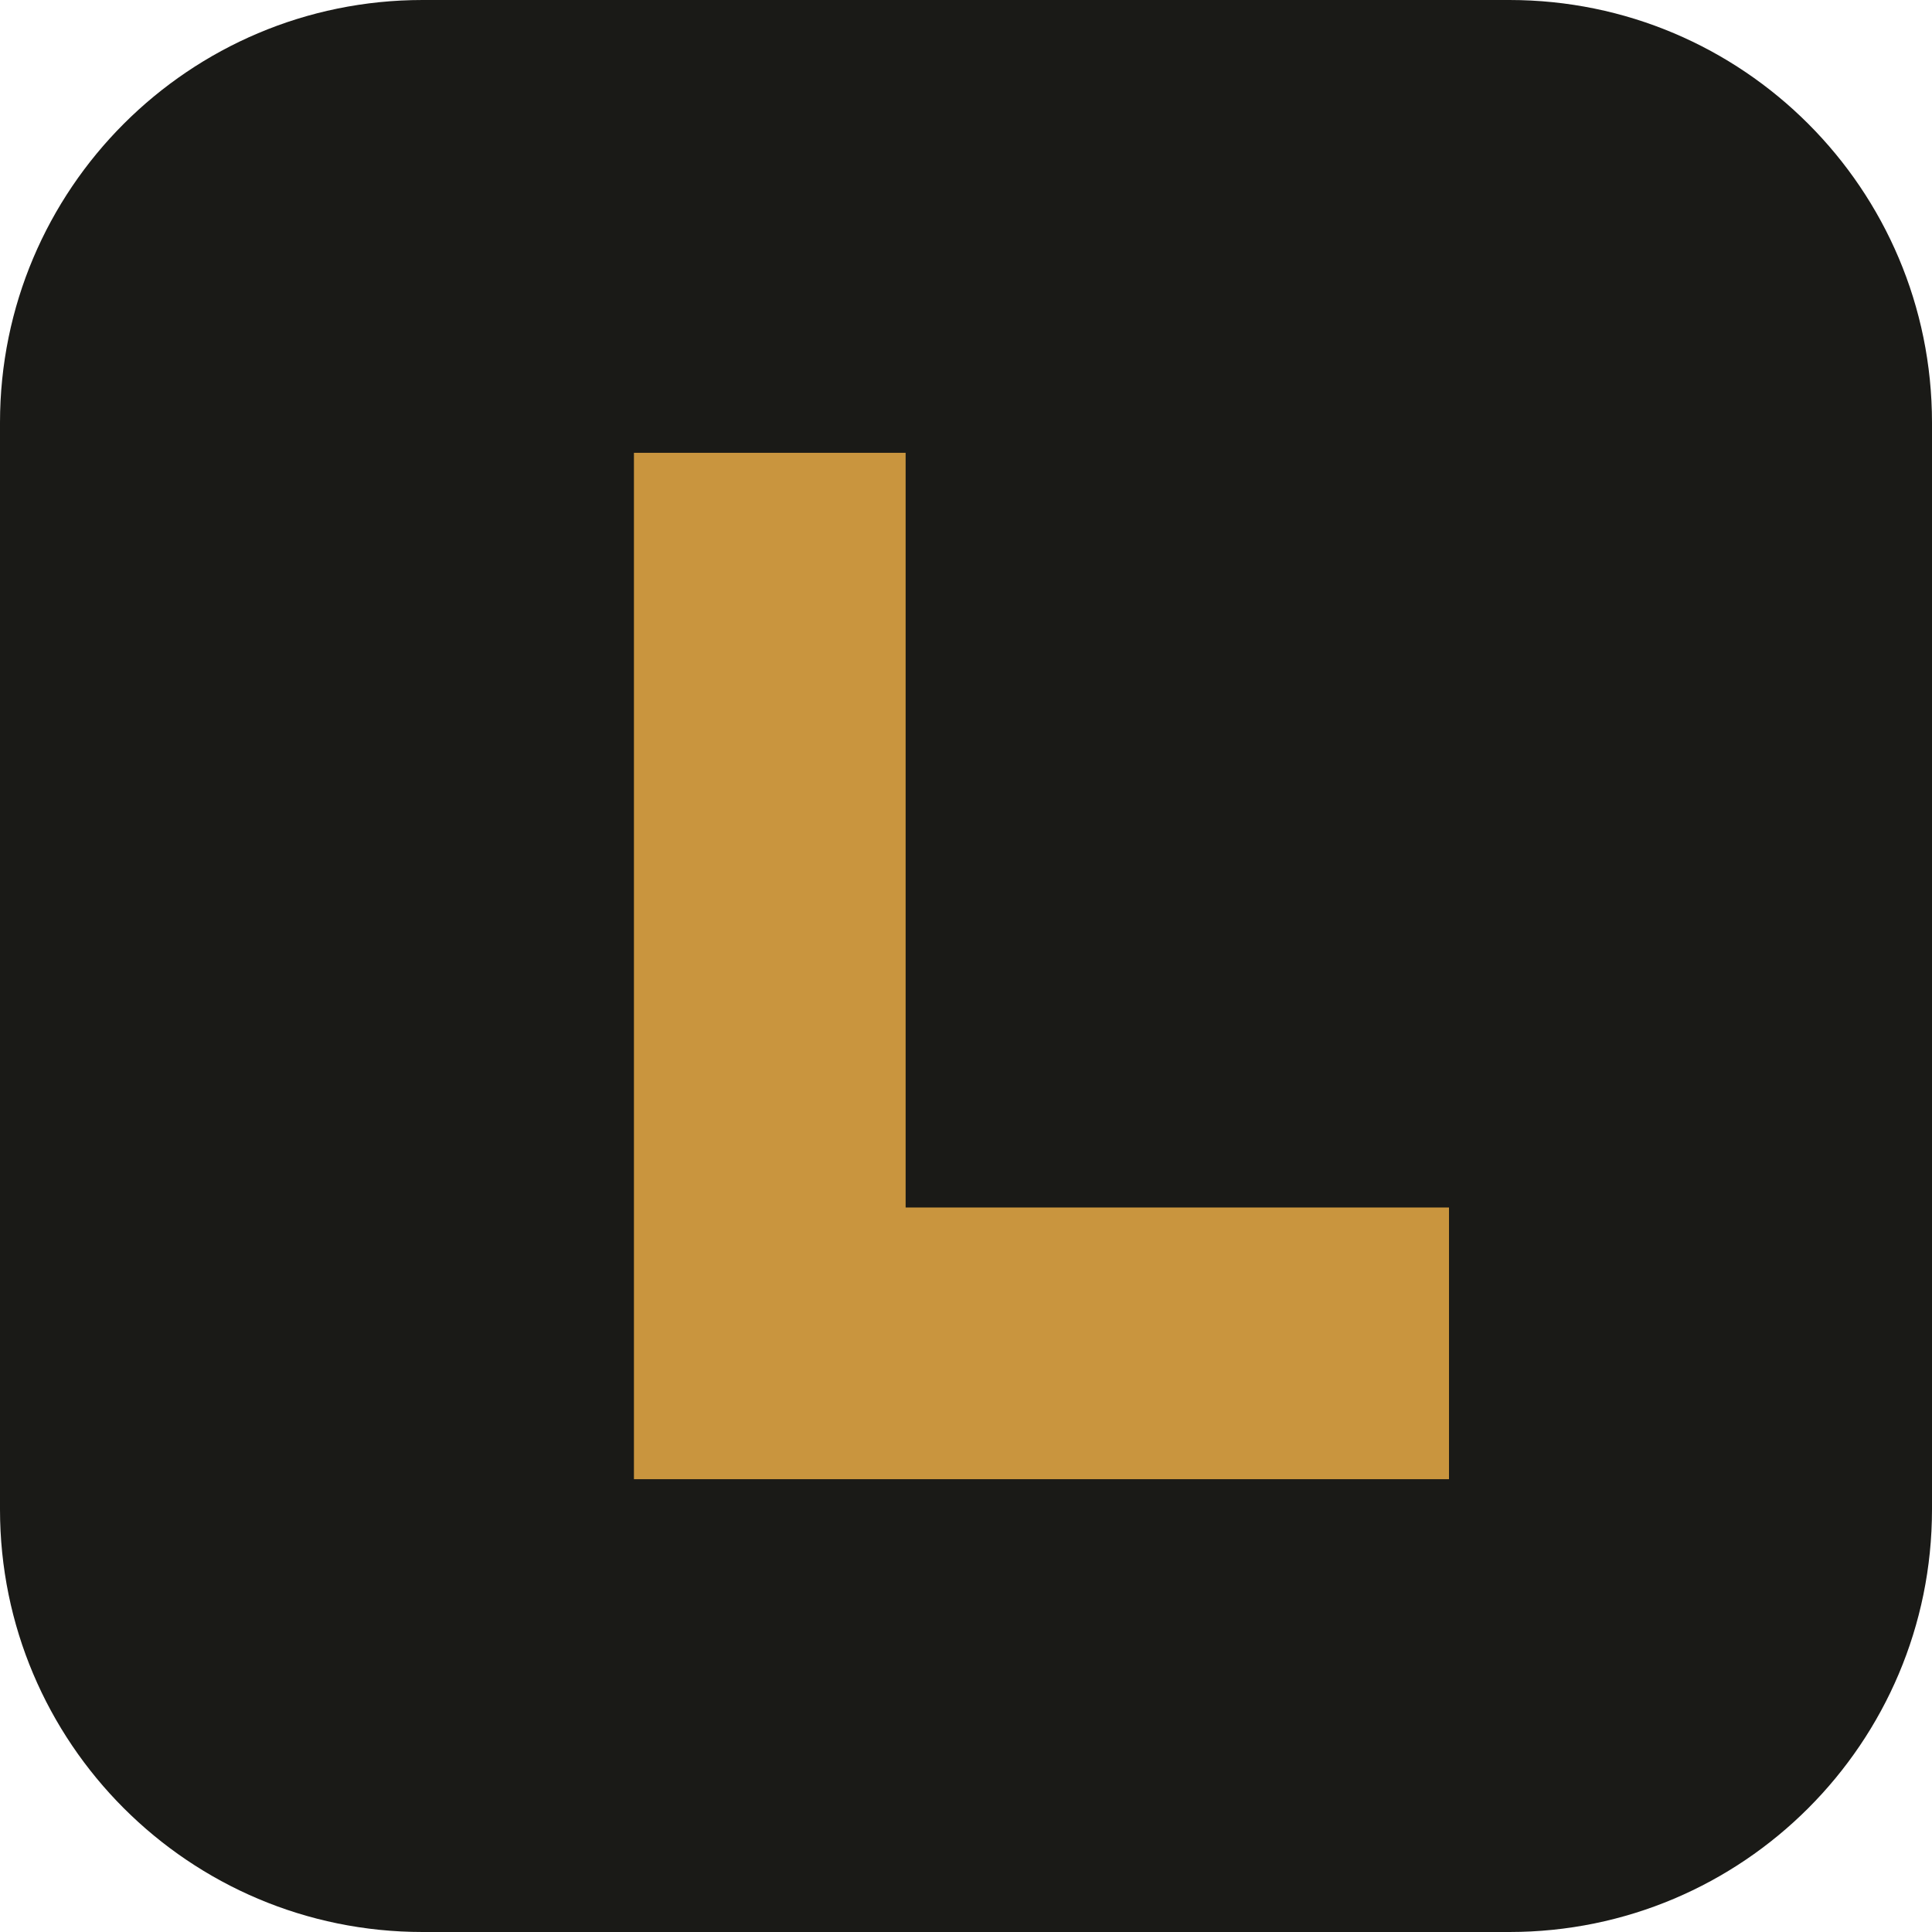
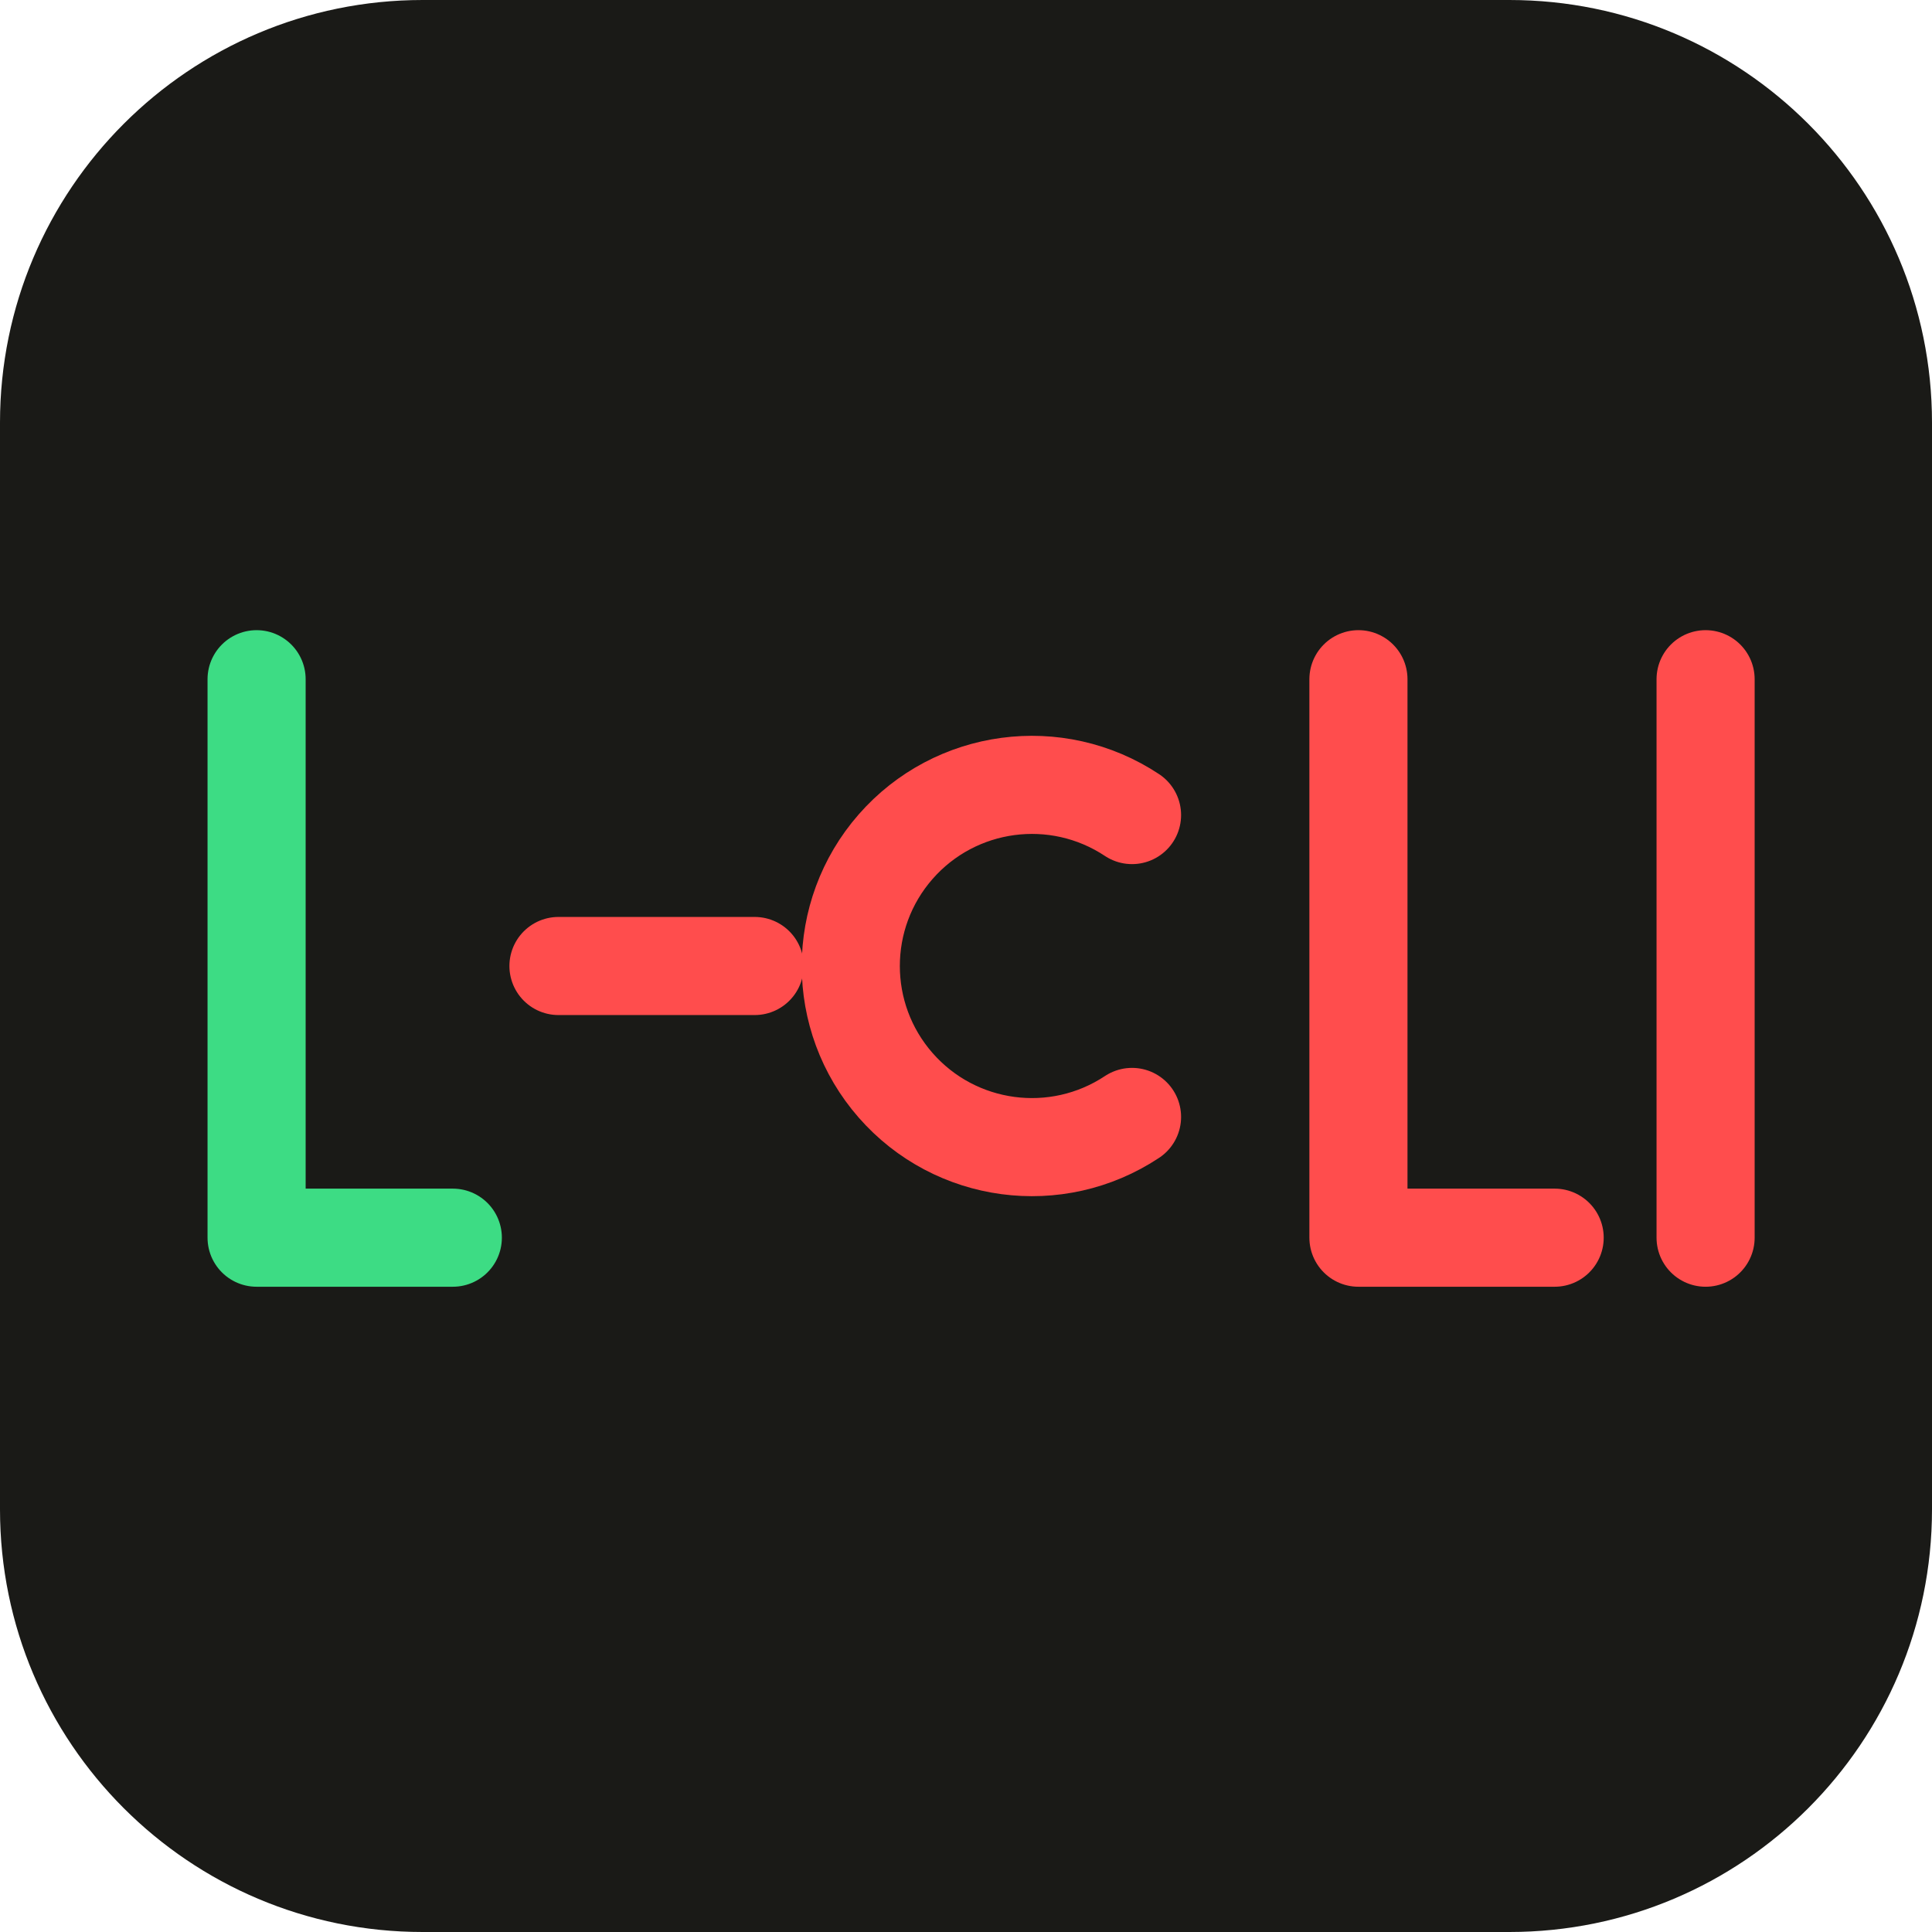
<svg xmlns="http://www.w3.org/2000/svg" width="256" height="256" viewBox="0 0 256 256">
  <rect x="0" y="0" width="256" height="256" rx="56" ry="56" fill="#1a1a17" />
-   <path d="M84 60 h36 v100 h72 v36 h-108 z" fill="#c9953e" />
+   <g fill="none" stroke="#3ddc84" stroke-width="13" stroke-linecap="round" stroke-linejoin="round">
+     <path d="M34 90 V164 H60" />
+   </g>
+   <g fill="none" stroke="#ff4d4d" stroke-width="13" stroke-linecap="round" stroke-linejoin="round">
+     <path d="M74 128 H100" />
+     <path d="M150 108 A 24 24 0 1 0 150 148" />
+     <path d="M180 90 V164 H206" />
+     <path d="M226 90 V164" />
+   </g>
</svg>
